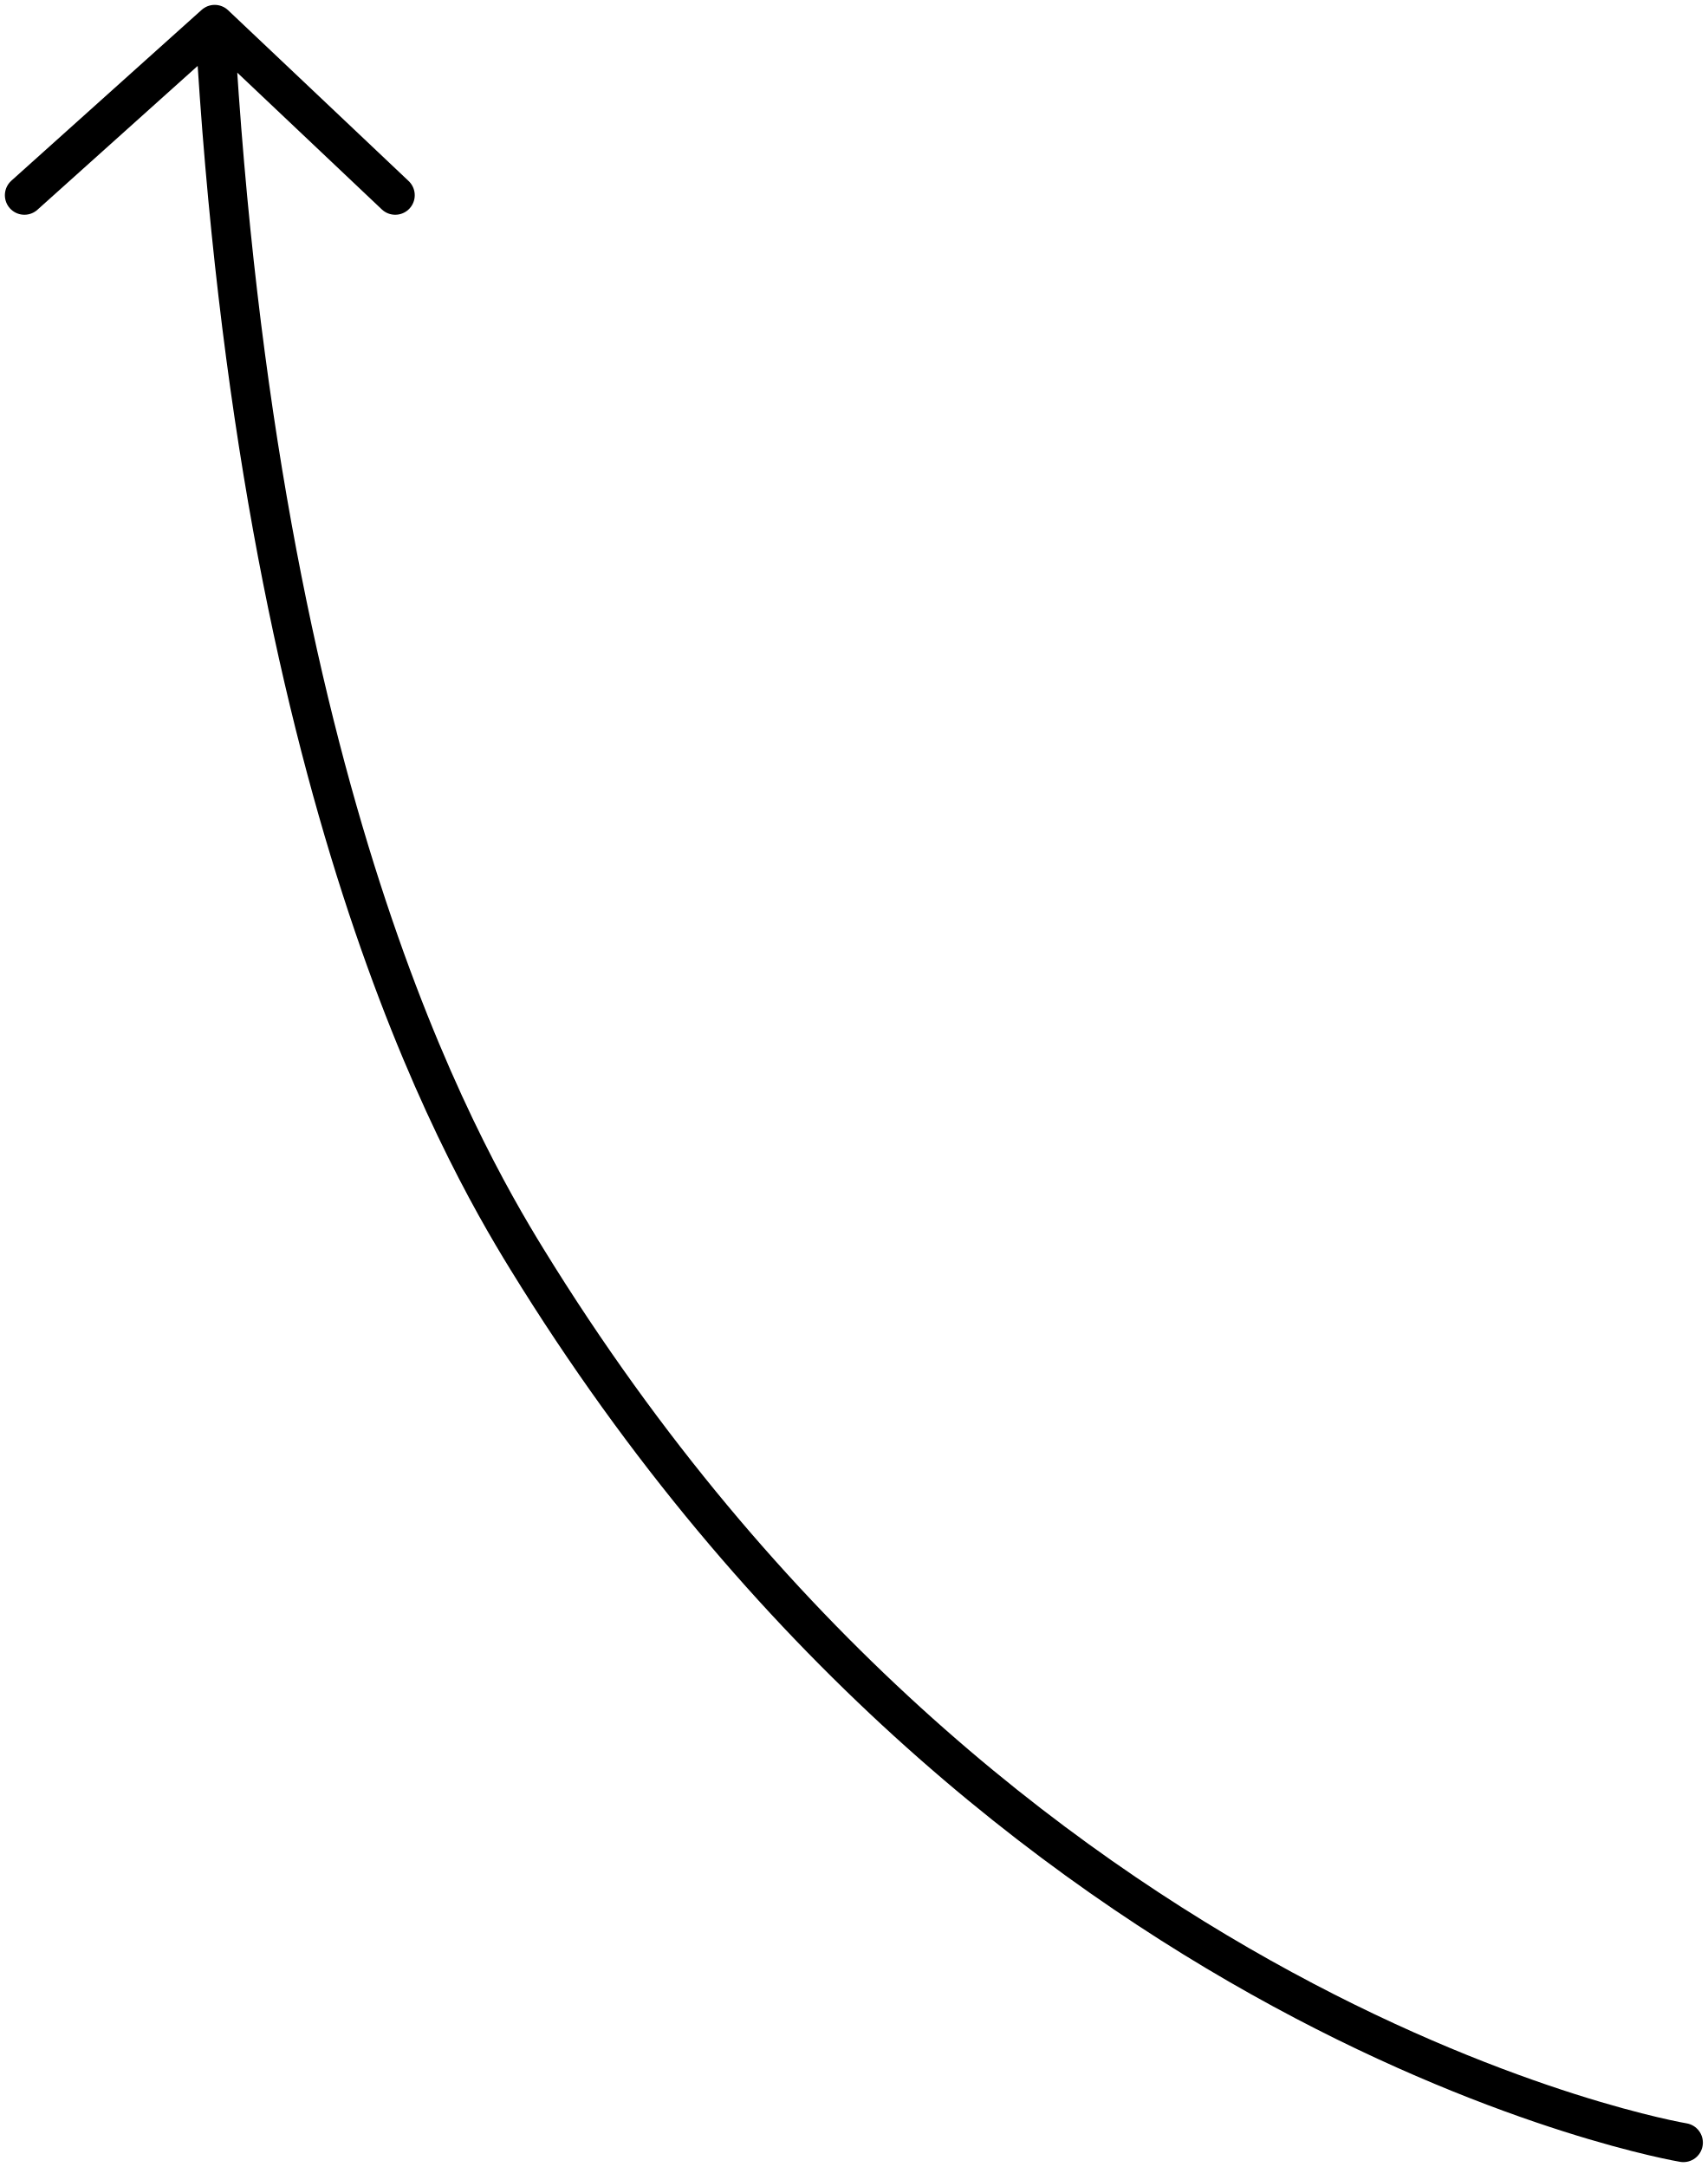
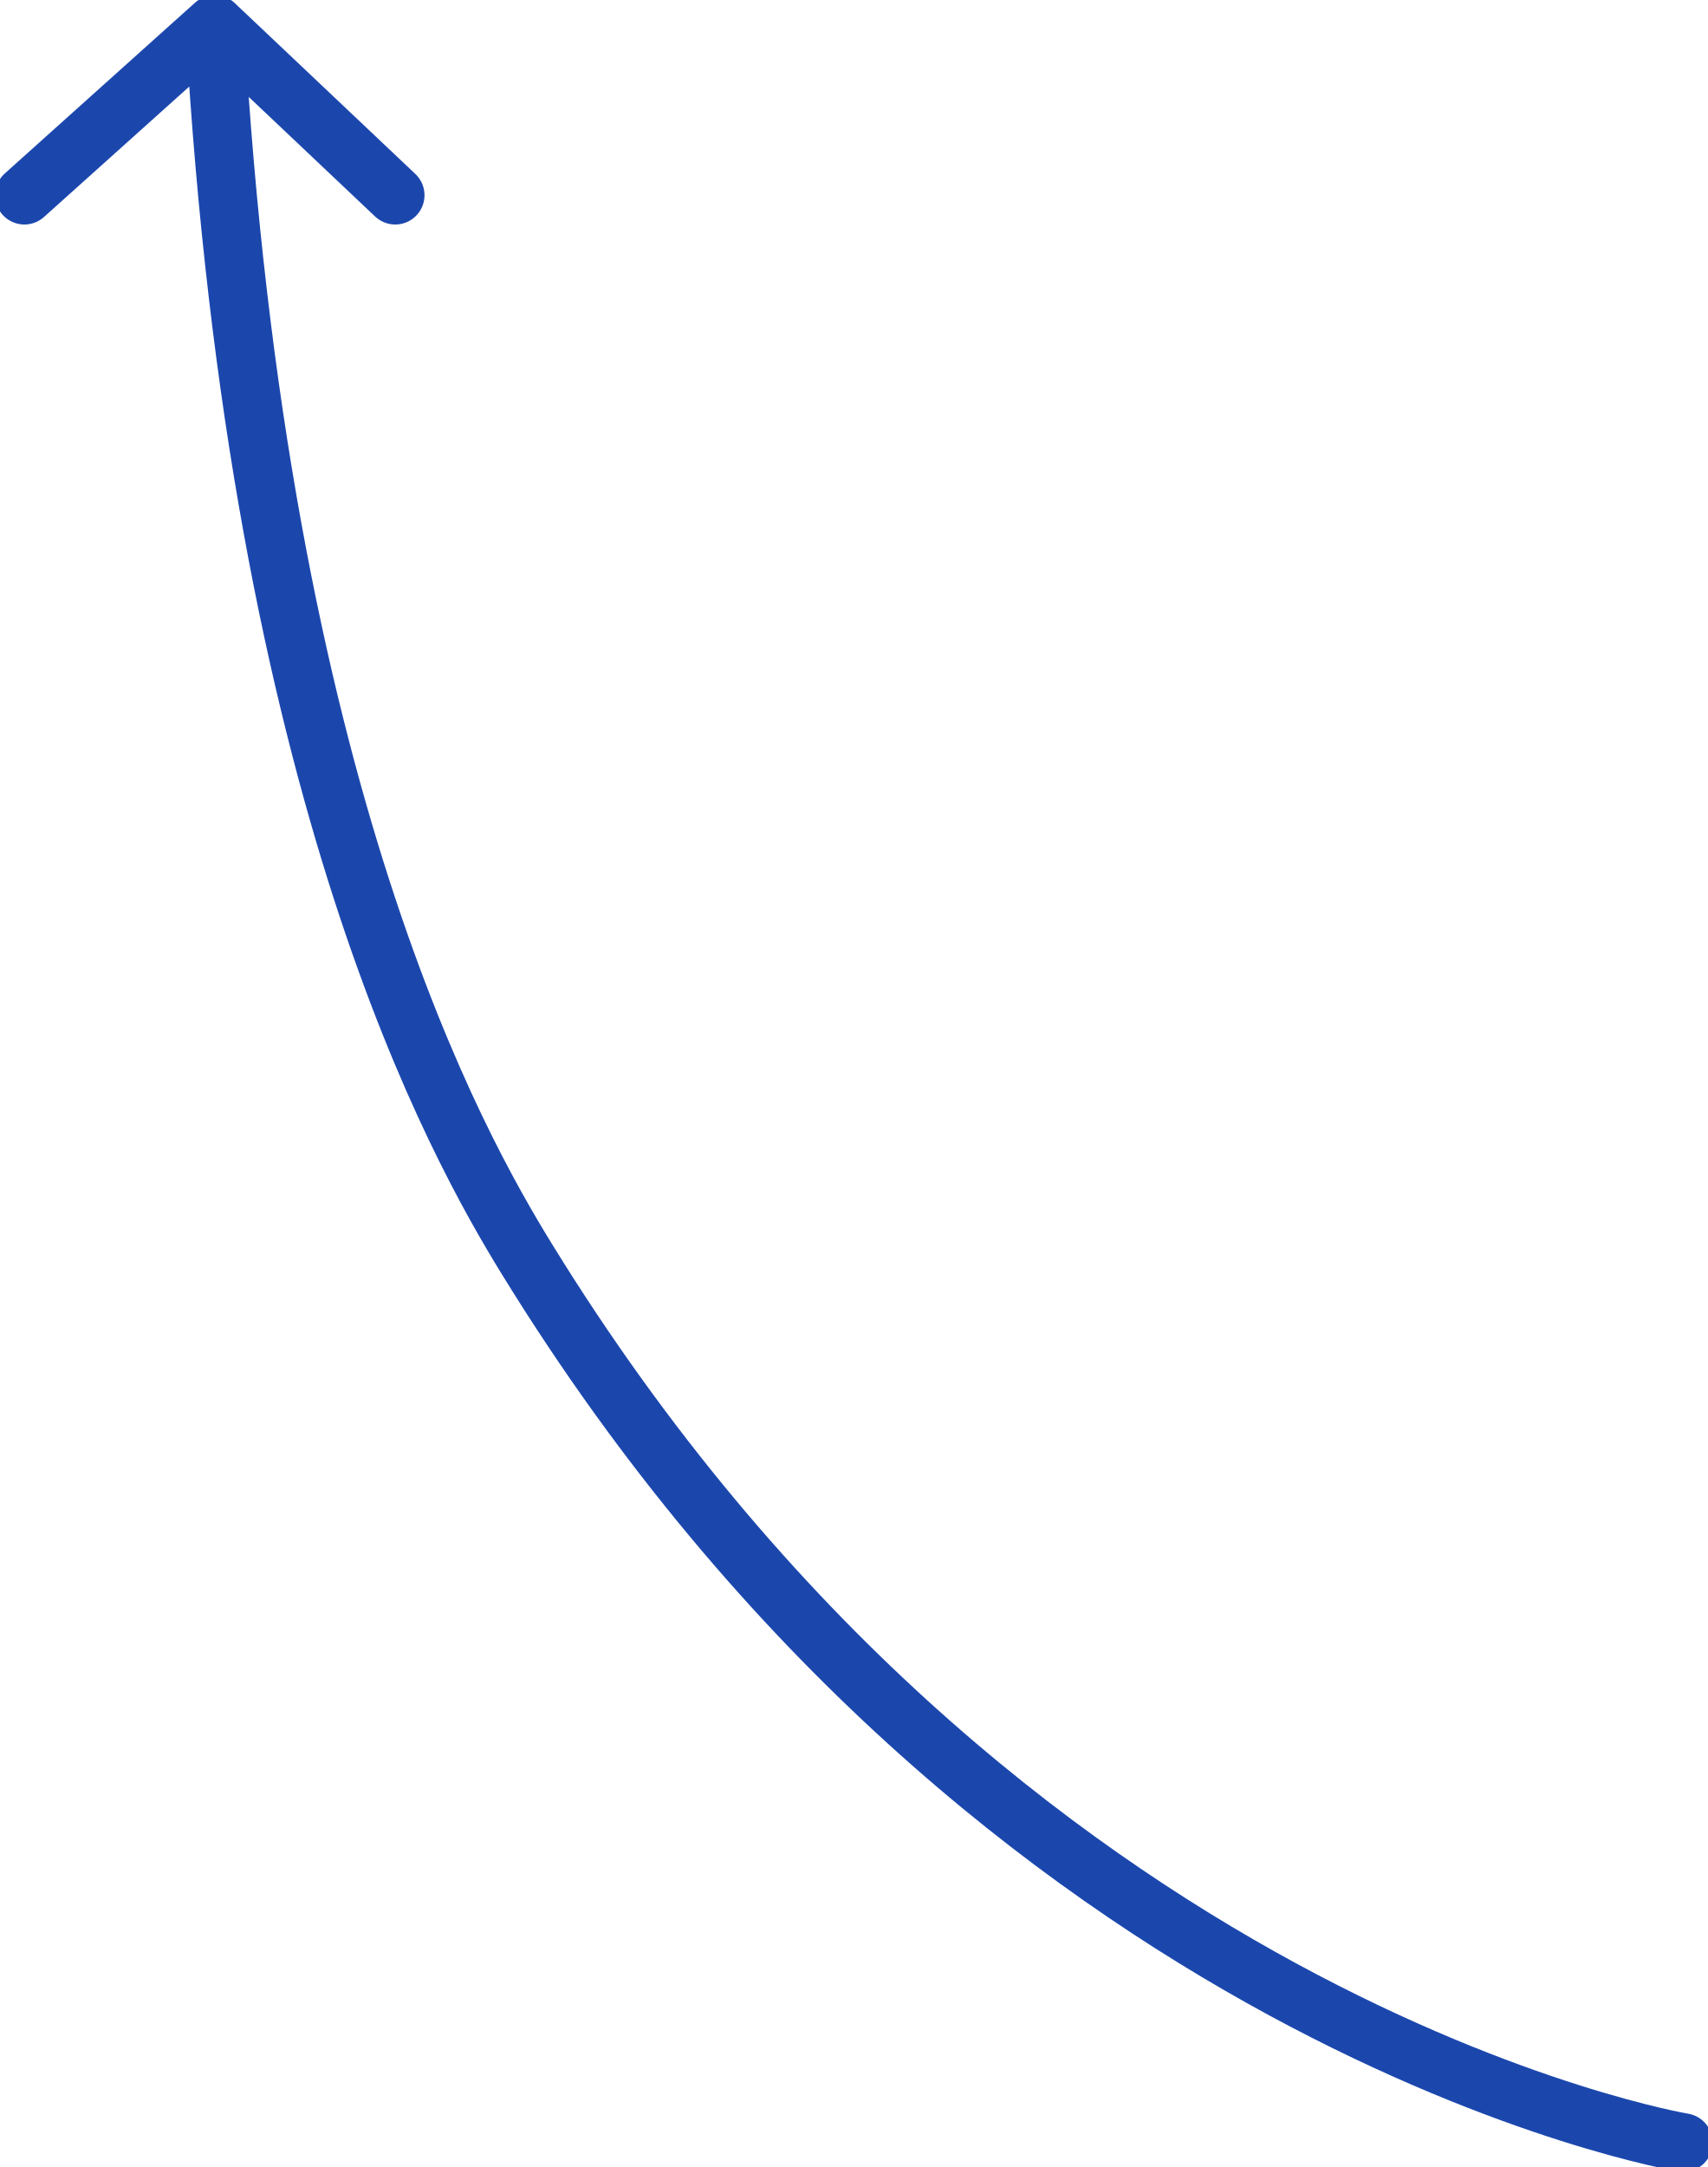
<svg xmlns="http://www.w3.org/2000/svg" width="175" height="222" viewBox="0 0 175 222" fill="none">
-   <path d="M22 2.5L40.5 20M22 2.5L2.5 20M22 2.5C26.5 81.5 46.923 117.5 54 129C102.493 207.801 172.5 219.5 172.5 219.5" stroke="black" stroke-width="4" stroke-linecap="round" stroke-linejoin="round" class="svg-flecha-1" />
+   <path d="M22 2.5L40.5 20M22 2.5L2.5 20M22 2.5C26.5 81.5 46.923 117.5 54 129C102.493 207.801 172.5 219.5 172.5 219.5" stroke="#1b47ad" stroke-width="6" stroke-linecap="round" stroke-linejoin="round" class="svg-flecha-1" />
</svg>
